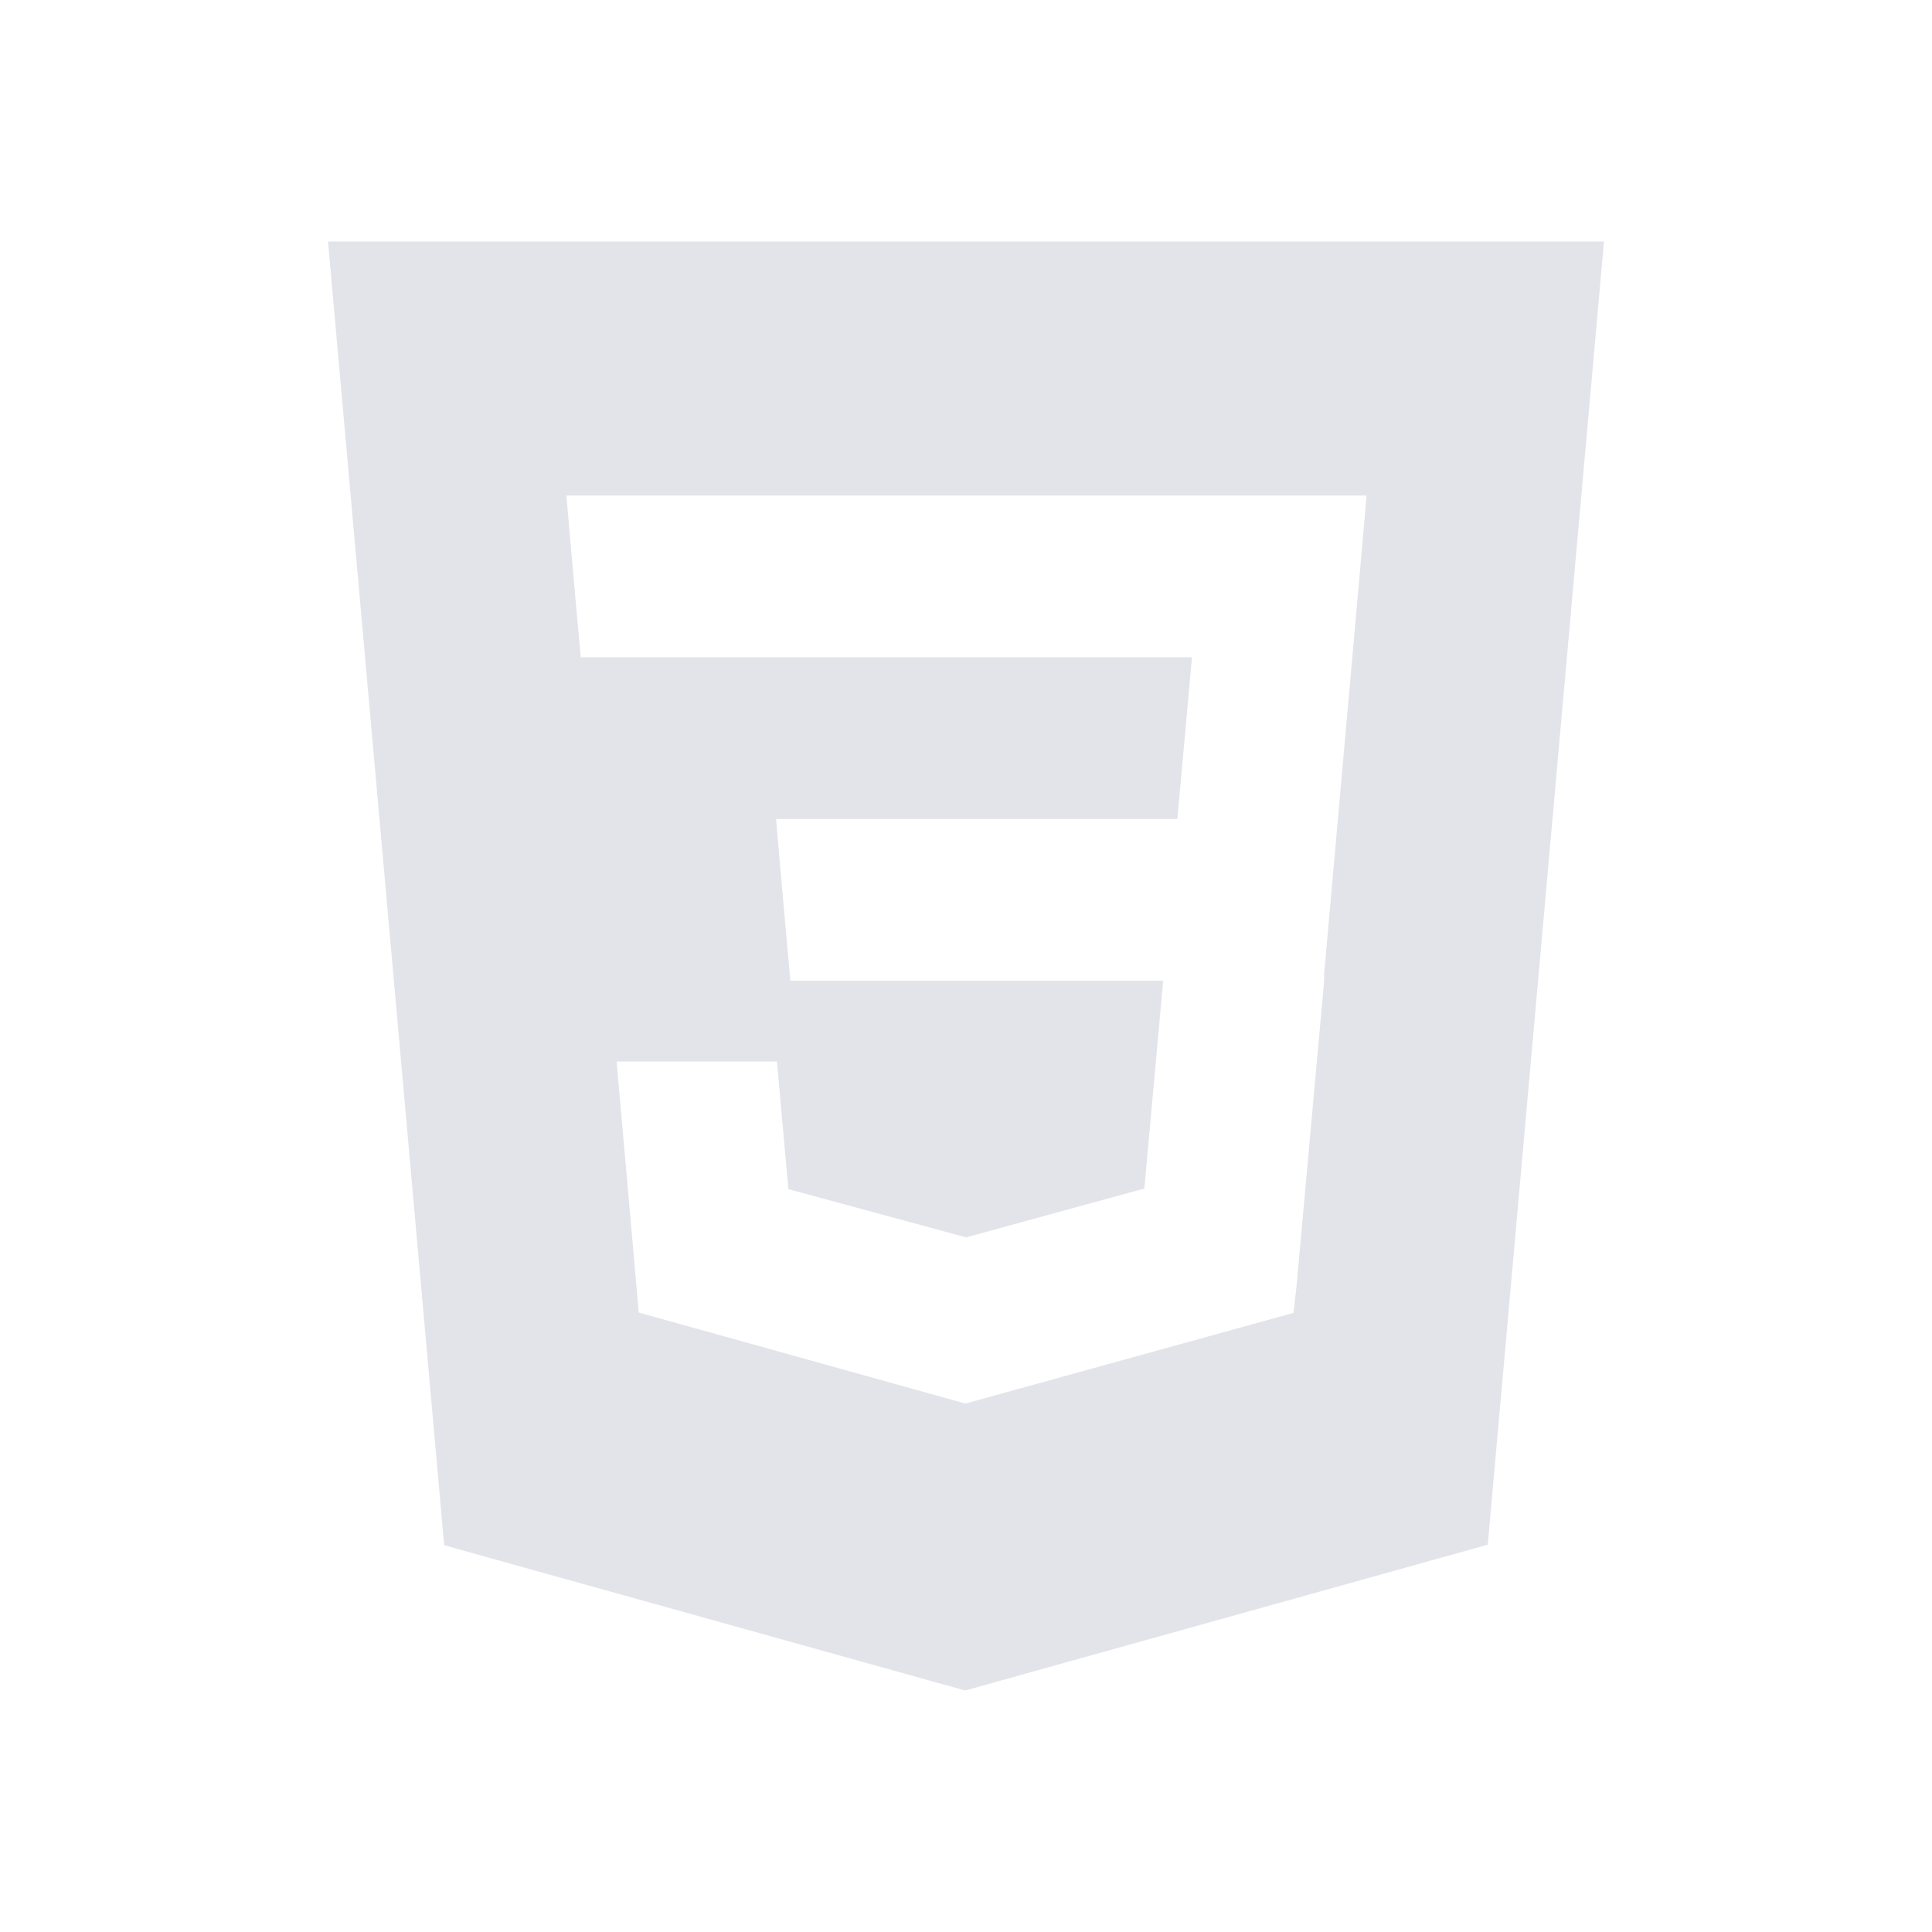
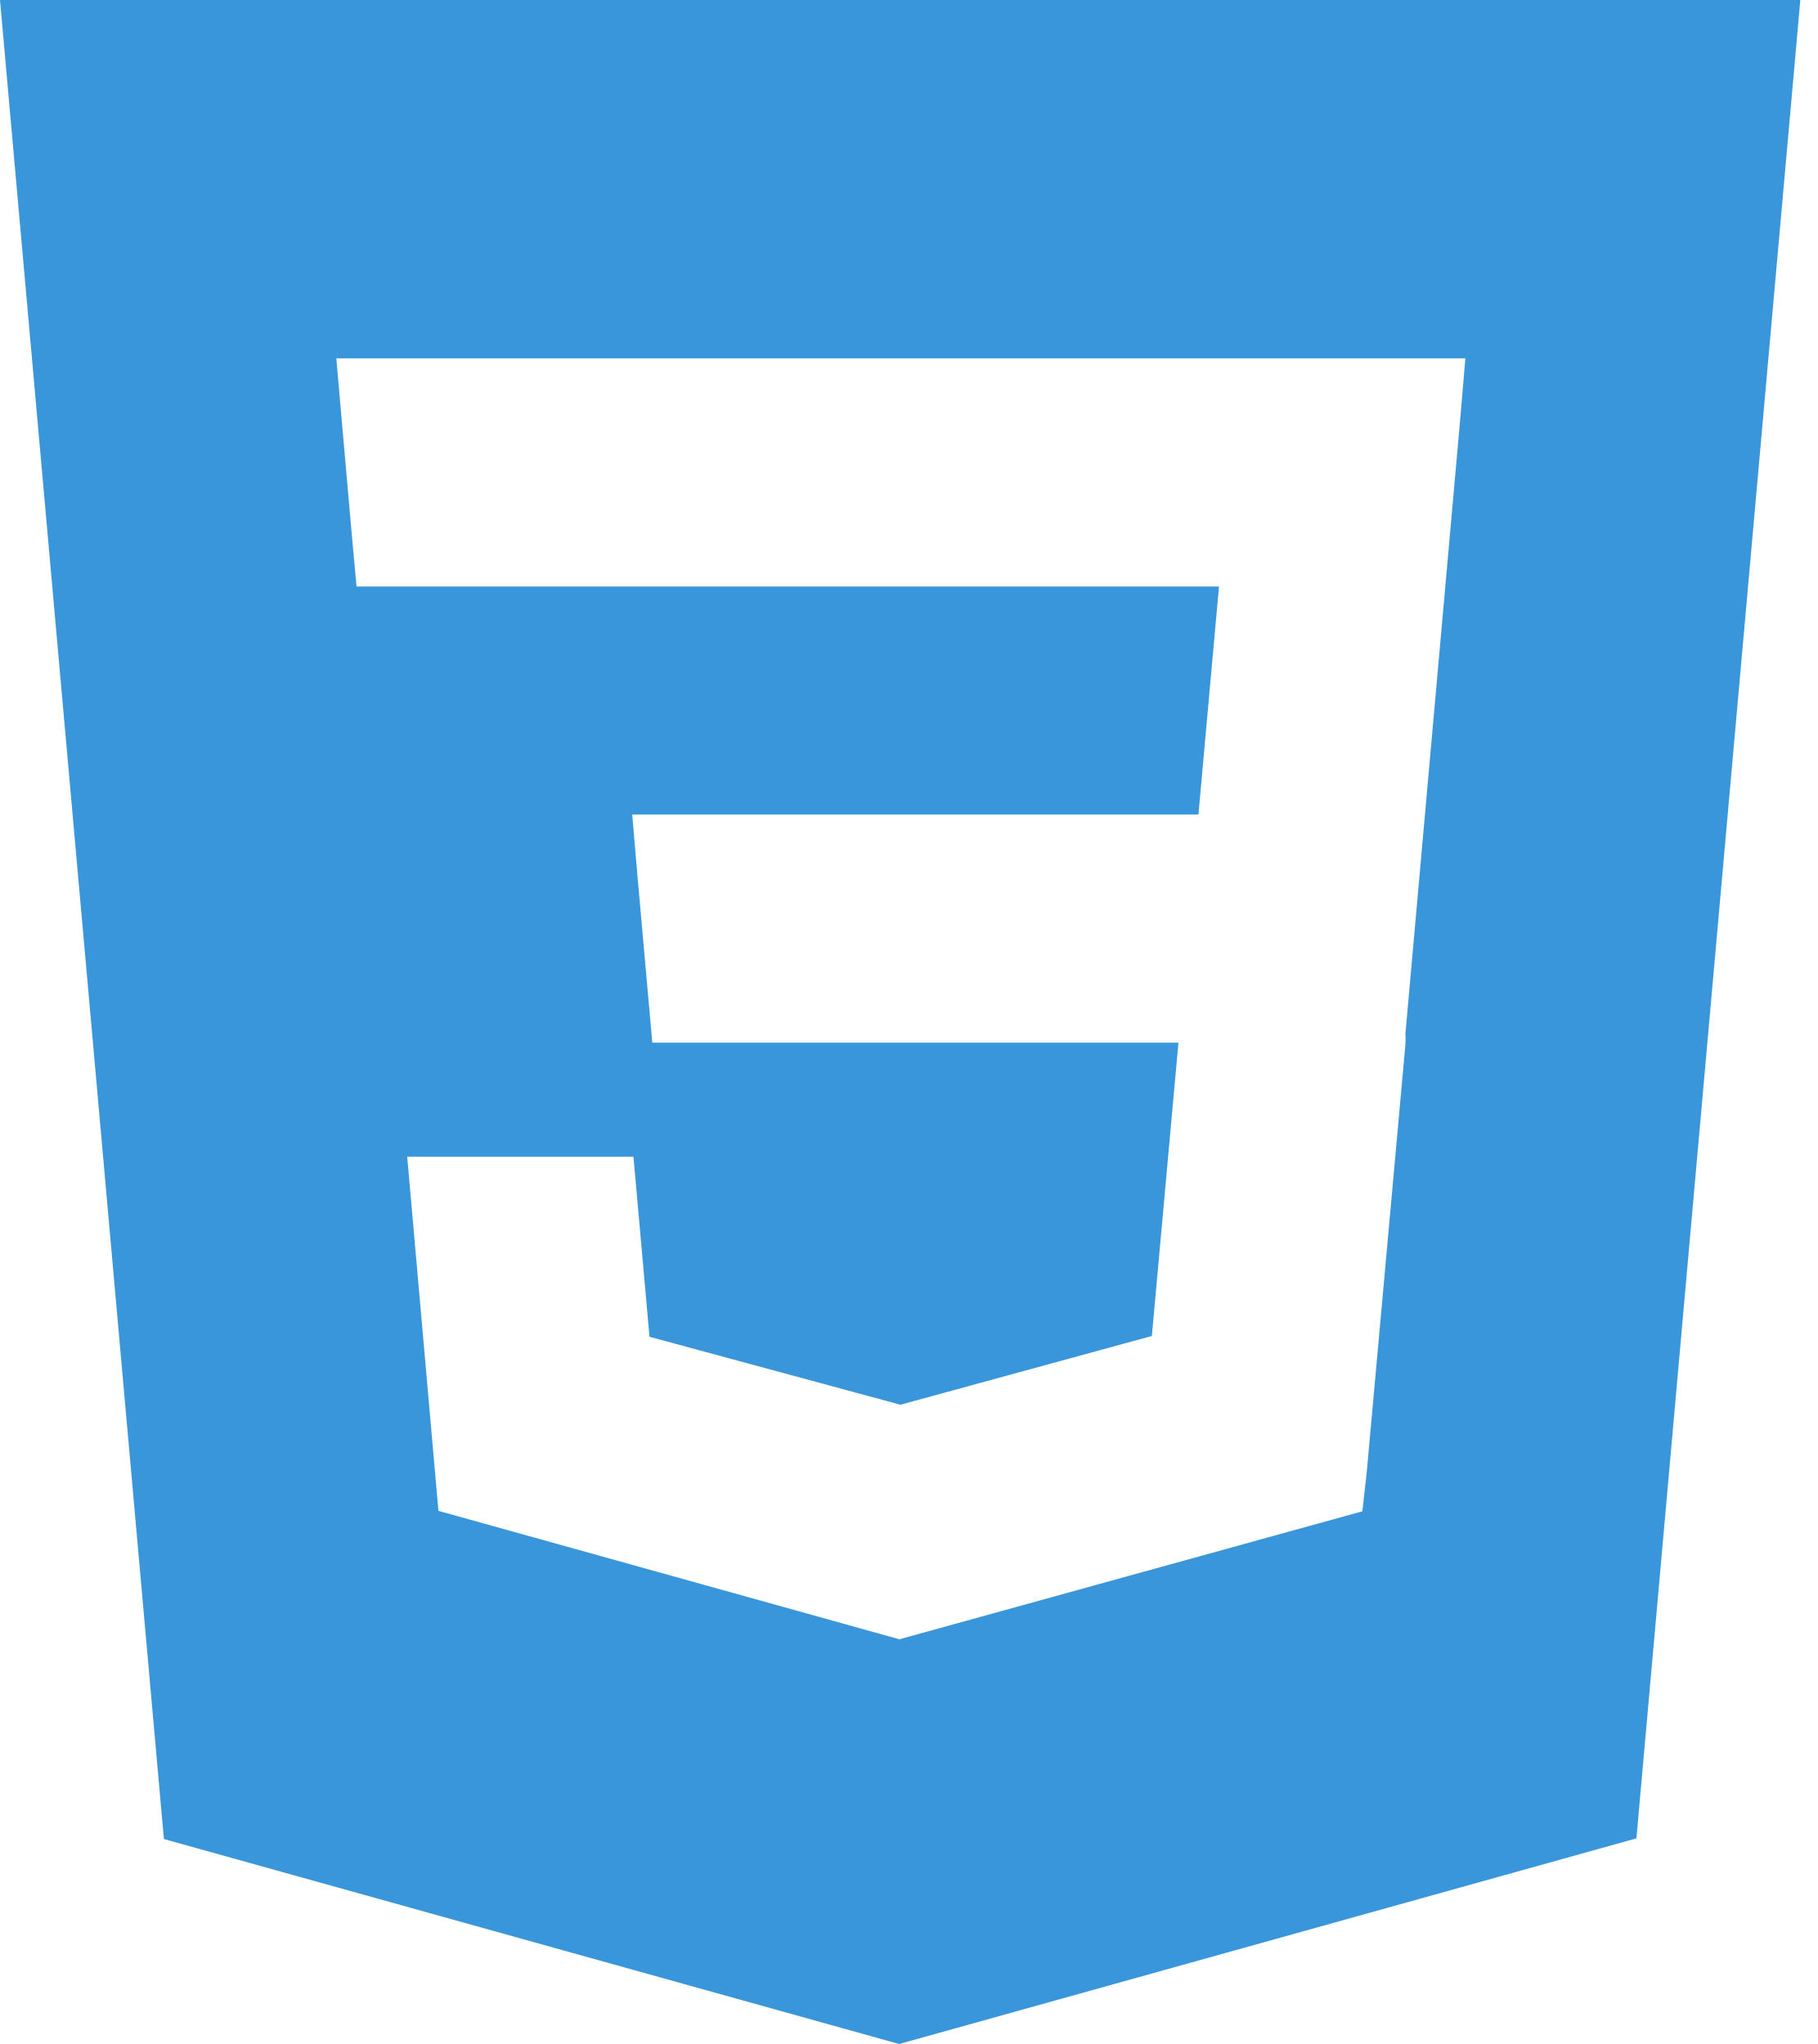
- <svg xmlns="http://www.w3.org/2000/svg" width="32" height="32" viewBox="0 0 32 32" fill="none">
-   <path d="M5.433 4L7.357 25.594L15.987 28L24.642 25.585L26.567 4H5.433ZM22.571 8.947L21.931 16.141L21.933 16.18L21.93 16.269V16.268L21.475 21.298L21.425 21.745L16 23.245L15.996 23.249L10.58 21.74L10.213 17.582H12.869L13.058 19.696L16.001 20.494L16 20.495V20.495L18.954 19.686L19.266 16.243H13.091L13.038 15.661L12.917 14.297L12.854 13.565H19.501L19.743 10.886H9.619L9.566 10.305L9.445 8.941L9.382 8.208H22.634L22.571 8.947Z" fill="#E2E4E9" />
+ <svg xmlns="http://www.w3.org/2000/svg" width="16" height="18" viewBox="0 0 16 18" fill="none">
+   <path d="M0 0L1.443 16.195L7.916 18L14.407 16.189L15.85 0H0ZM12.854 3.71L12.373 9.106L12.375 9.135L12.373 9.202V9.201L12.032 12.973L11.994 13.309L7.925 14.434L7.922 14.437L3.86 13.305L3.585 10.186H5.577L5.718 11.772L7.926 12.37L7.925 12.372V12.371L10.141 11.765L10.375 9.182H5.743L5.704 8.745L5.613 7.723L5.566 7.173H10.551L10.732 5.165H3.139L3.099 4.729L3.009 3.706L2.961 3.156H12.901L12.854 3.71Z" fill="#3996DB" />
</svg>
